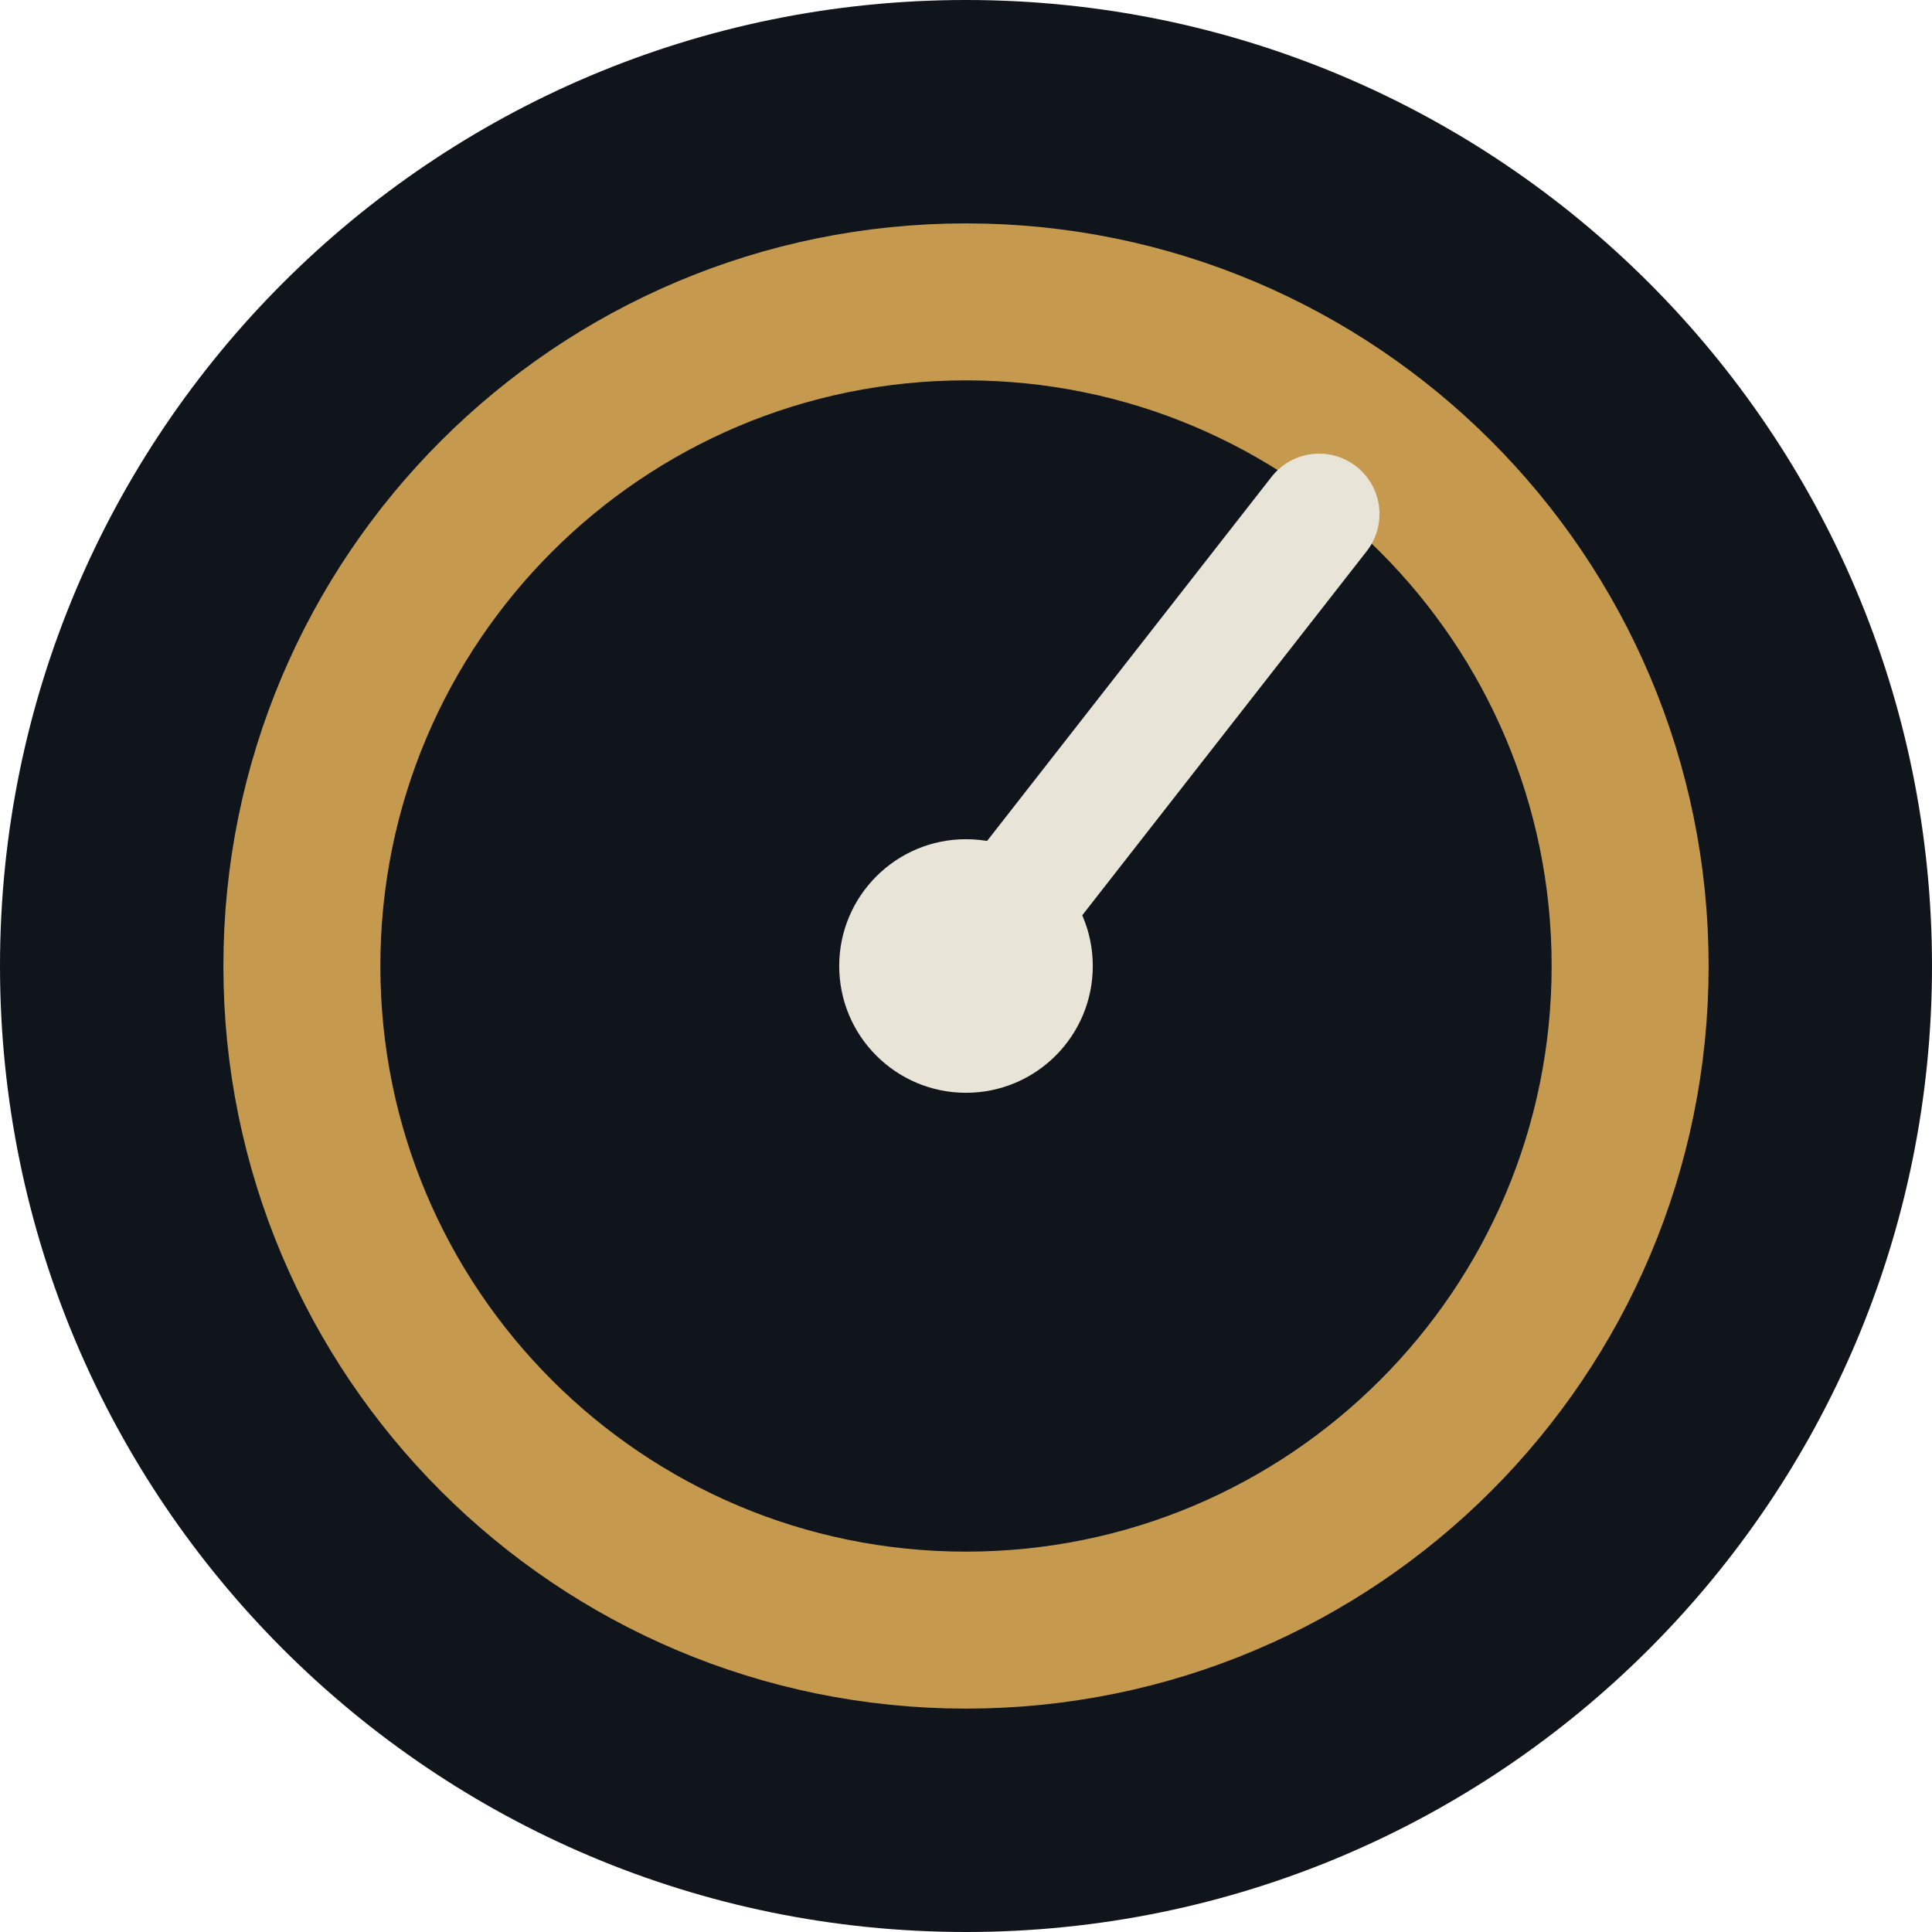
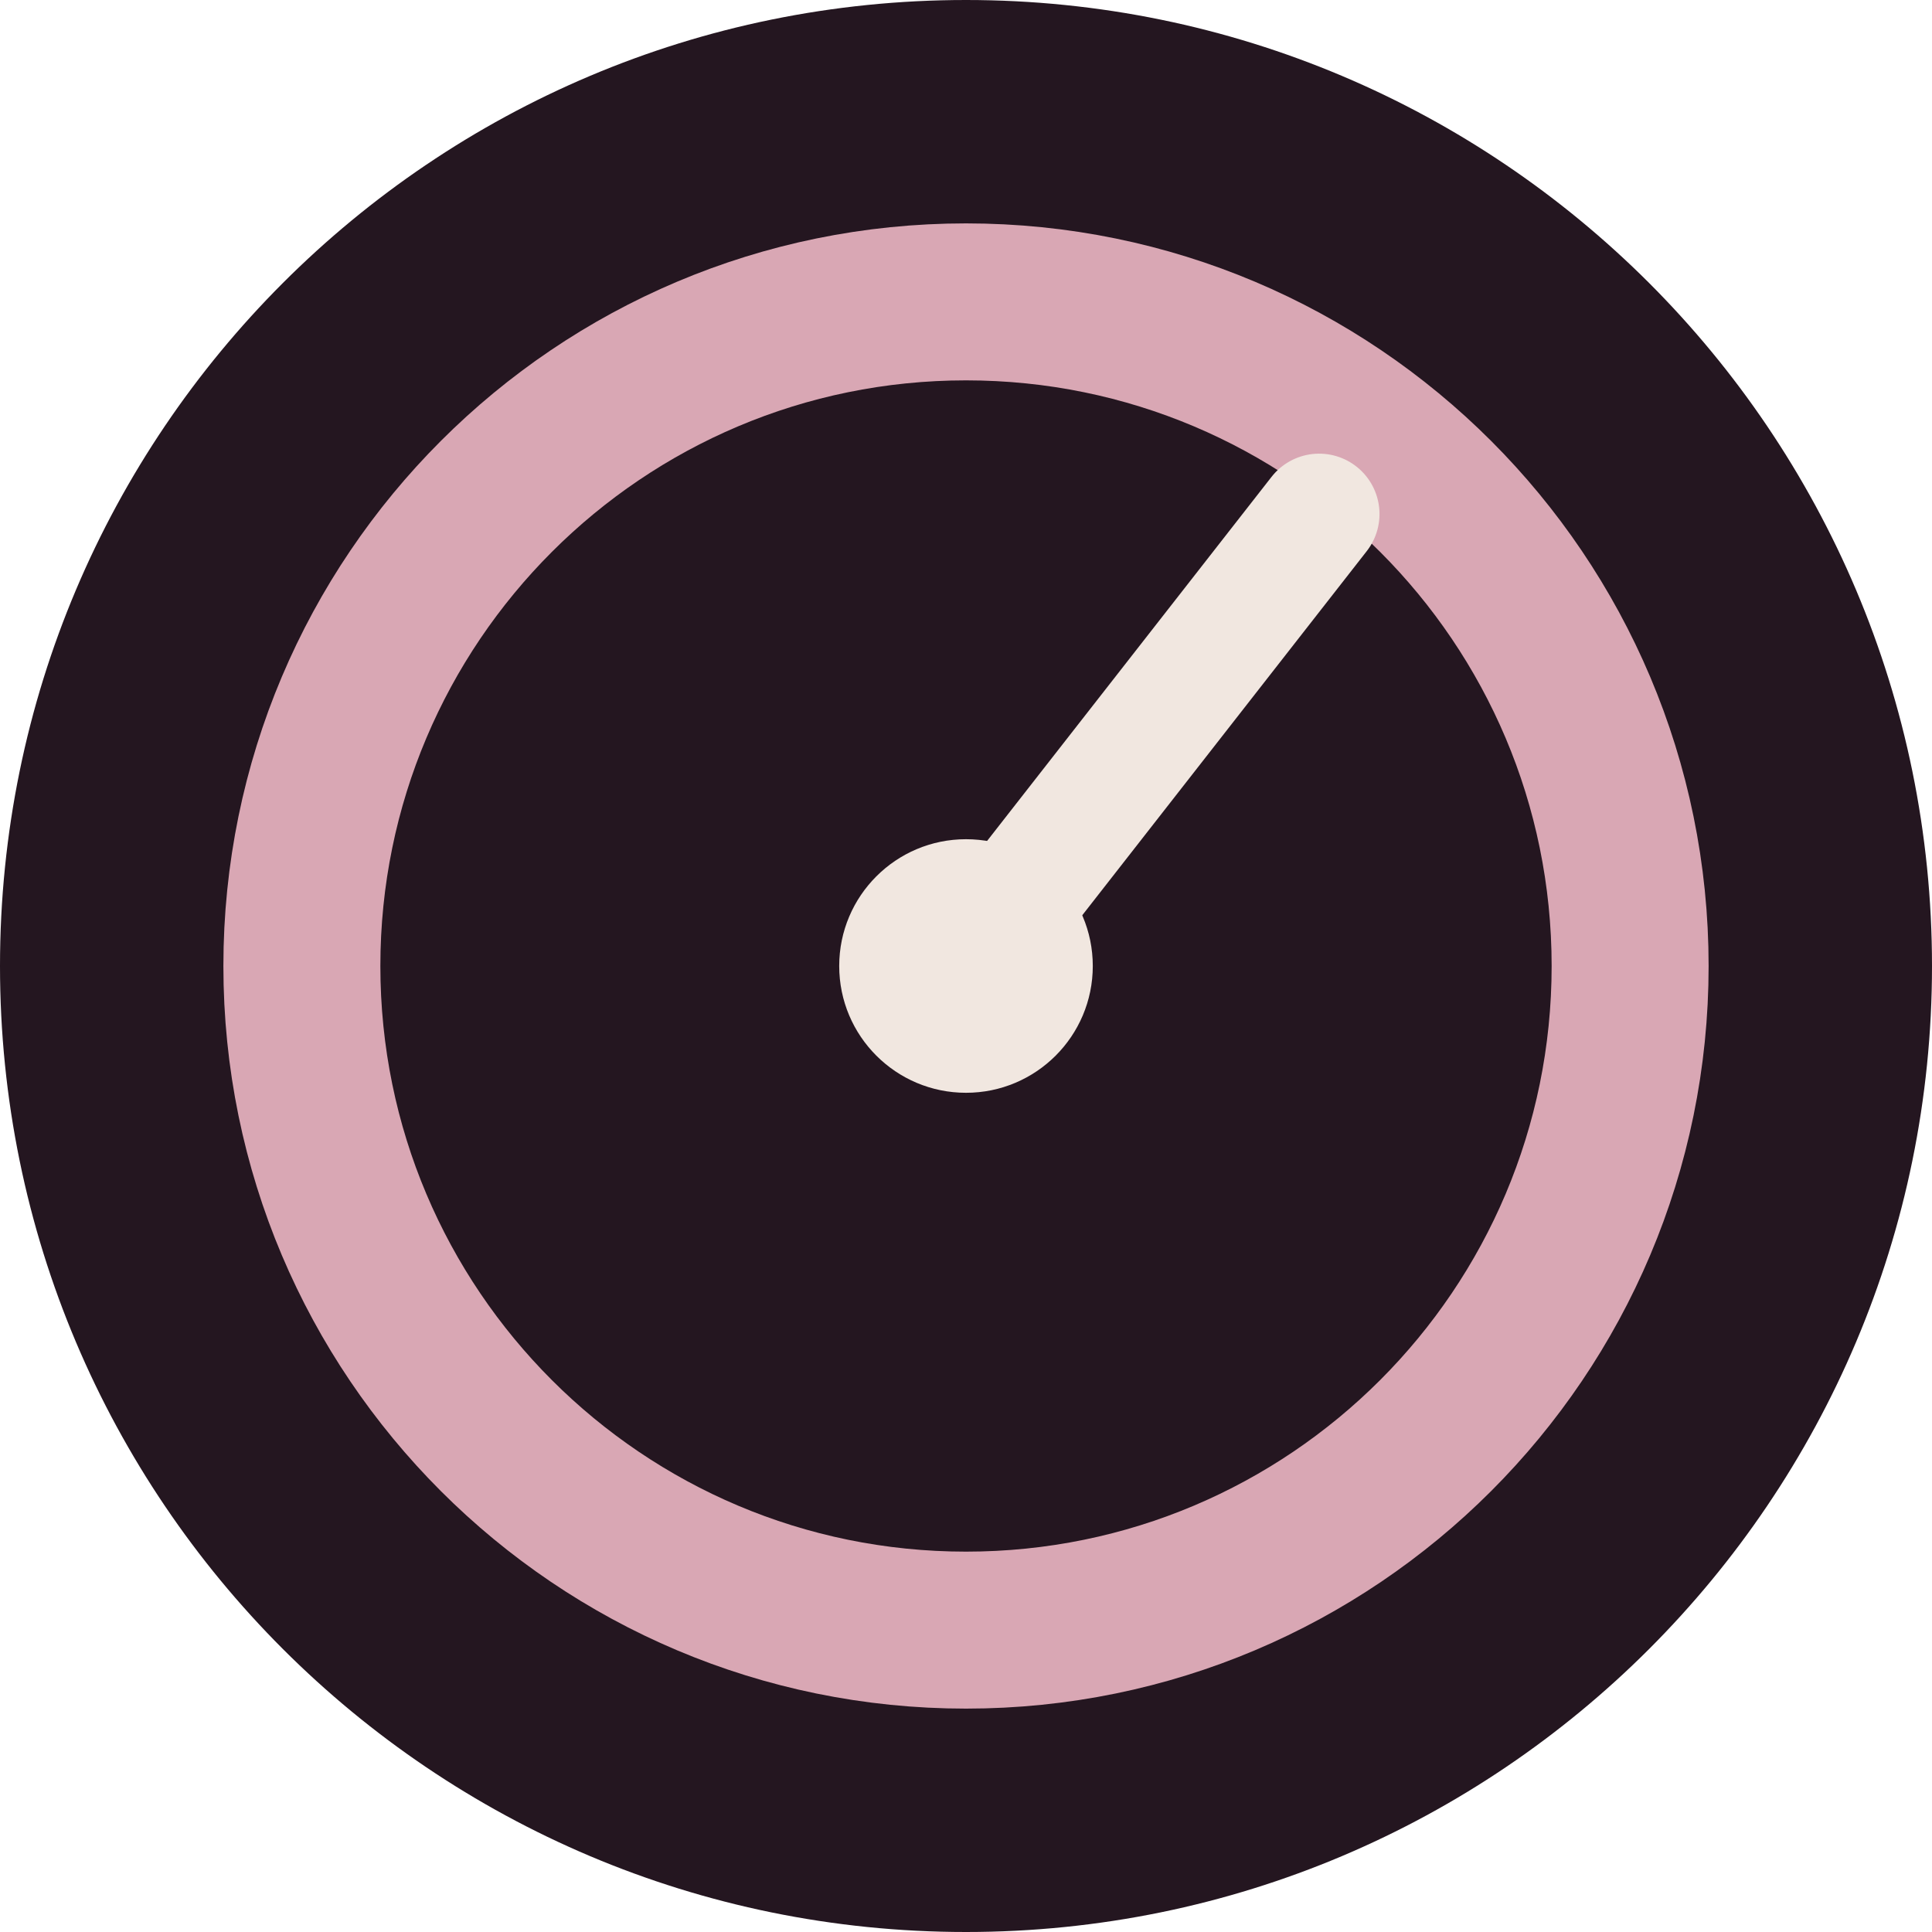
<svg xmlns="http://www.w3.org/2000/svg" viewBox="0 0 32 32">
-   <circle cx="16" cy="16" r="16" fill="#10151c" />
-   <circle cx="16" cy="16" r="11" fill="none" stroke="#c69a4e" stroke-width="2.6" />
-   <line x1="16" y1="16" x2="16" y2="6.5" stroke="#e9e4d8" stroke-width="2" stroke-linecap="round" transform="rotate(38 16 16)" />
-   <circle cx="16" cy="16" r="2.1" fill="#e9e4d8" />
+   <circle cx="16" cy="16" r="16" fill="#241620" />
+   <circle cx="16" cy="16" r="11" fill="none" stroke="#d9a7b4" stroke-width="2.6" />
+   <line x1="16" y1="16" x2="16" y2="6.5" stroke="#f1e7e0" stroke-width="2" stroke-linecap="round" transform="rotate(38 16 16)" />
+   <circle cx="16" cy="16" r="2.1" fill="#f1e7e0" />
</svg>
